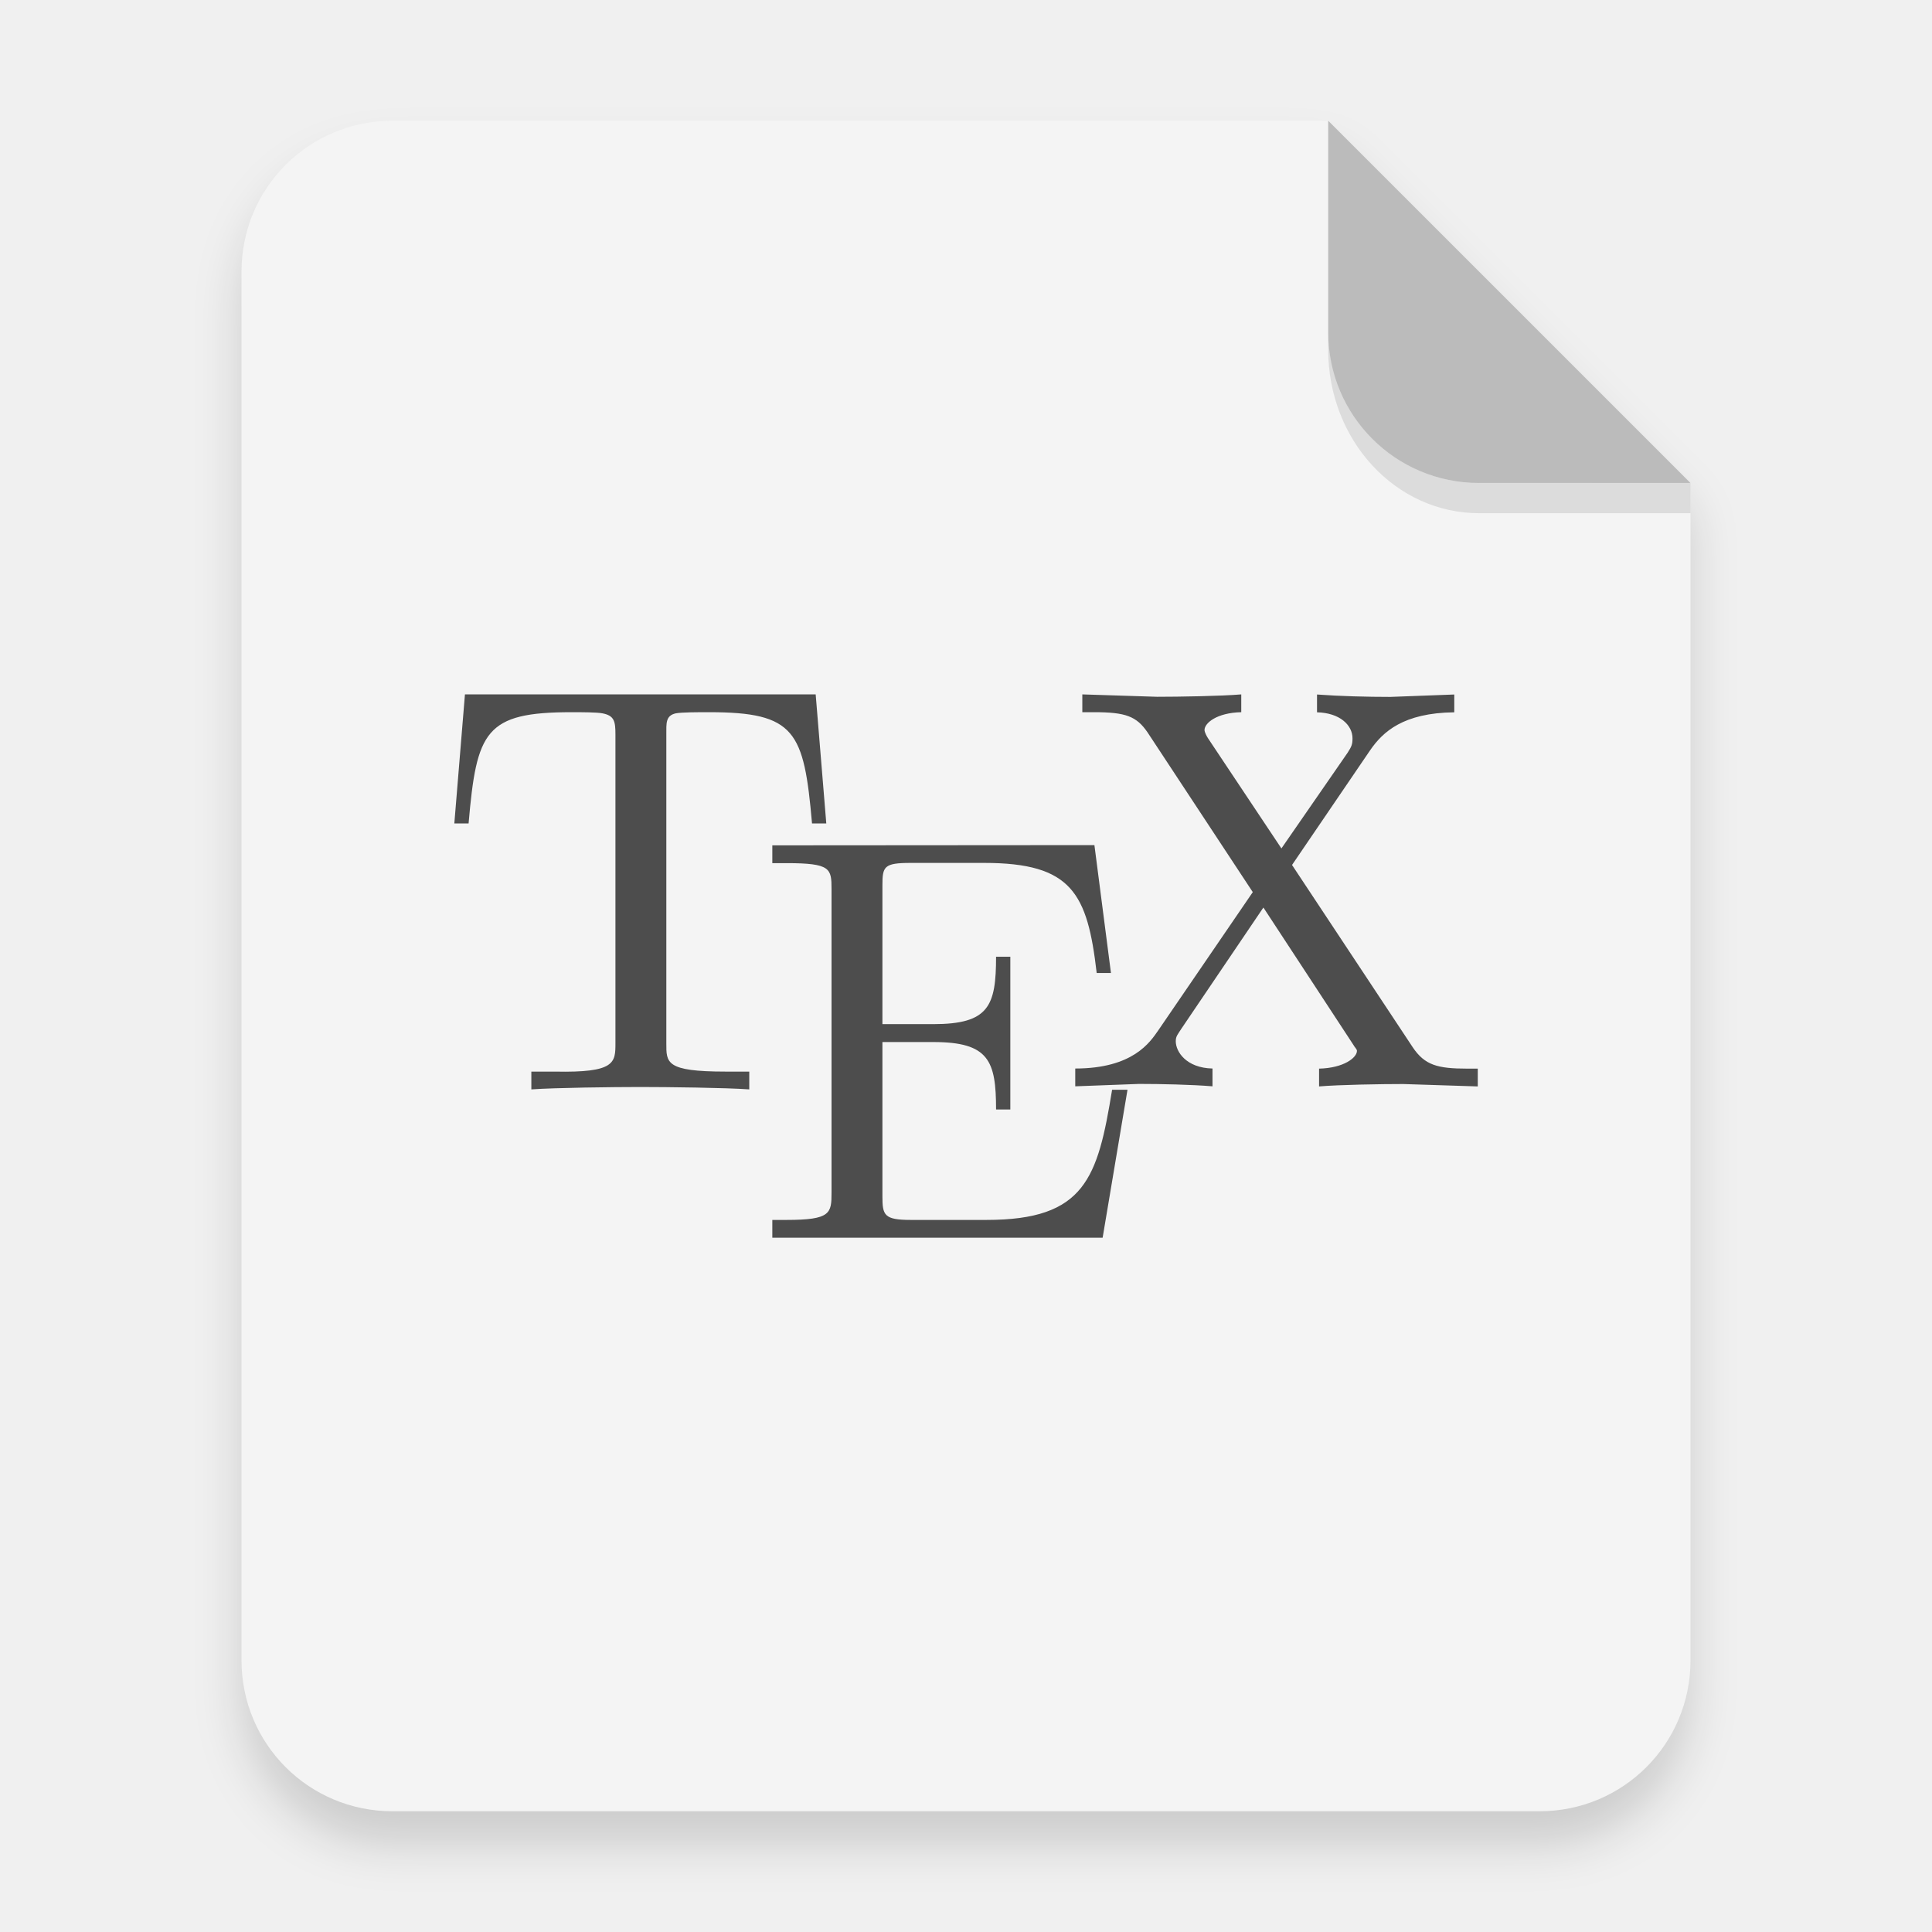
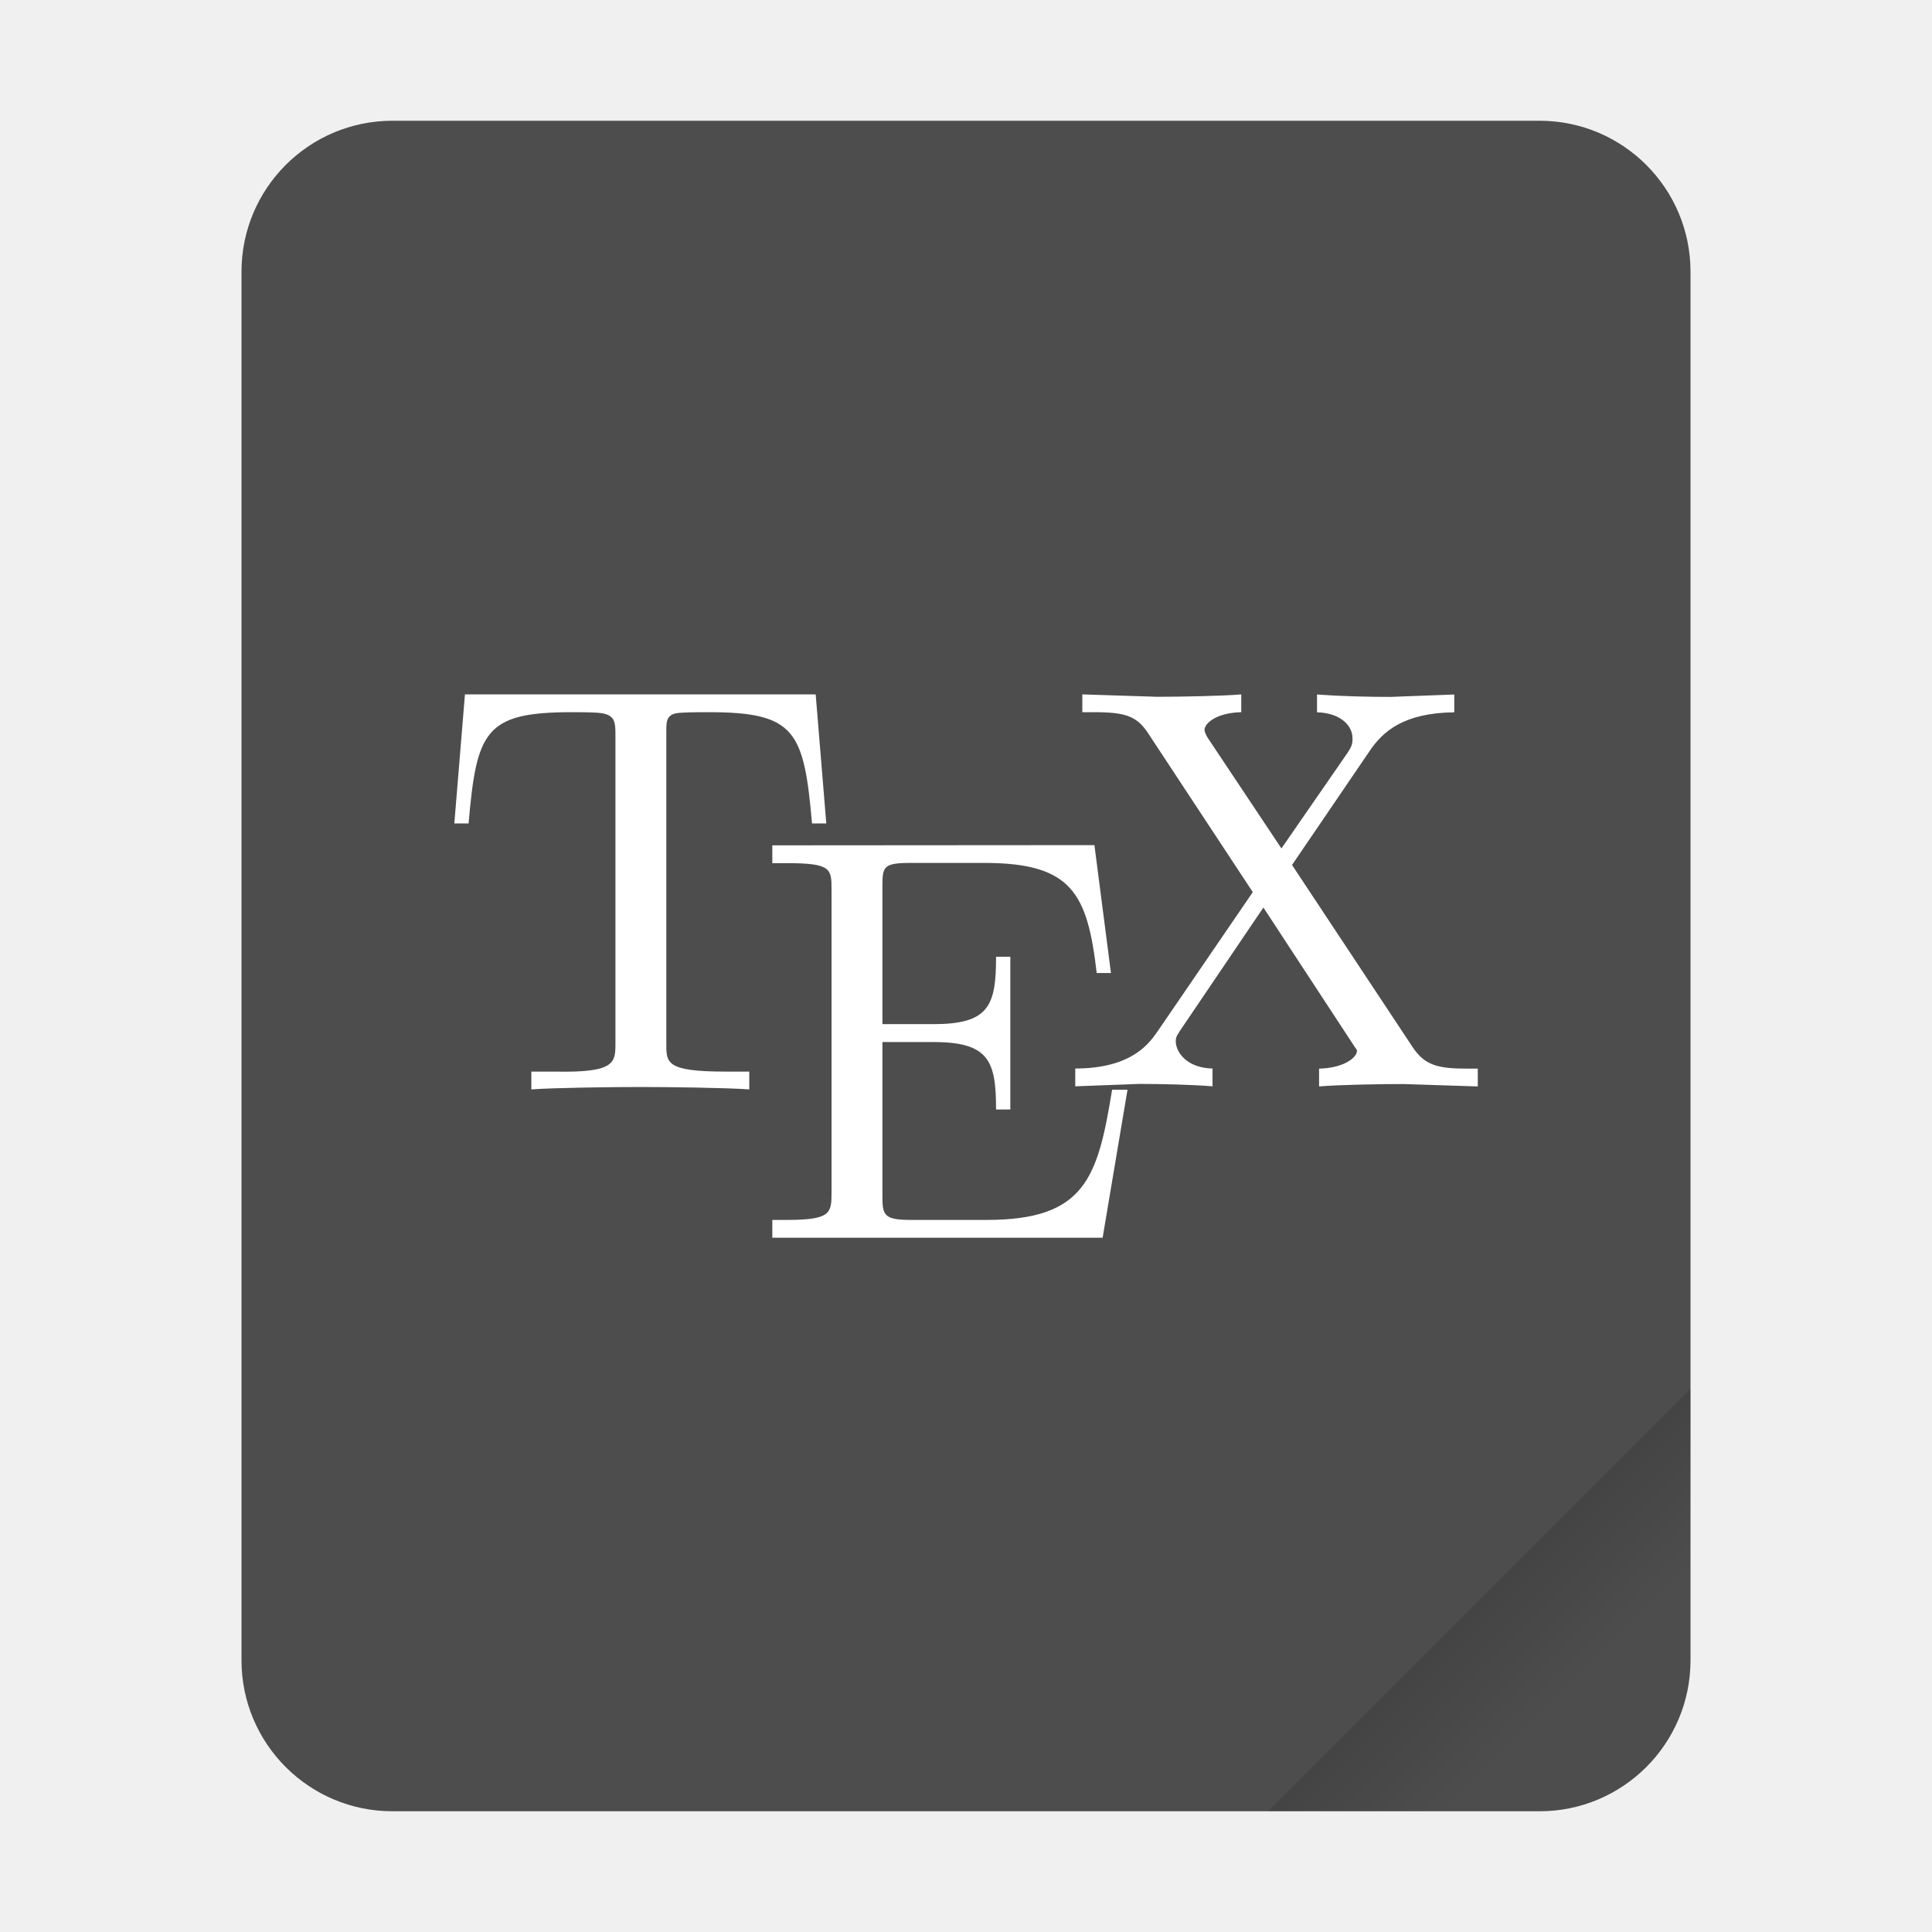
<svg xmlns="http://www.w3.org/2000/svg" width="64" height="64" version="1.1" viewBox="0 0 16.933 16.933">
  <defs>
-     <filter id="a" x="-.039" y="-.033" width="1.078" height="1.067" color-interpolation-filters="sRGB">
-       <feGaussianBlur stdDeviation="0.206" />
-     </filter>
+     <linearGradient id="a" x1="49.571" x2="51.714" y1="52.714" y2="54.857" gradientTransform="matrix(2.3333,0,0,2.3333,-68.667,-72.001)" gradientUnits="userSpaceOnUse">
+       <stop offset="0" />
+       <stop stop-opacity="0" offset="1" />
+     </linearGradient>
  </defs>
-   <path d="m3.439 1.354c-0.733 0-1.323 0.59-1.323 1.323v12.171c0 0.733 0.59 1.323 1.323 1.323h10.054c0.733 0 1.323-0.59 1.323-1.323v-10.319l-3.175-3.175z" filter="url(#a)" opacity=".15" stroke-width=".265" style="paint-order:stroke fill markers" />
-   <g fill-rule="evenodd">
-     <path transform="scale(.26458)" d="m13 4c-2.77 0-5 2.23-5 5v46c0 2.77 2.23 5 5 5h38c2.77 0 5-2.23 5-5v-39l-12-12z" fill="#f4f4f4" style="paint-order:stroke fill markers" />
-     <path d="m14.816 4.233-3.175-3.175v1.852c0 0.733 0.59 1.323 1.323 1.323z" fill="#bbb" style="paint-order:stroke fill markers" />
+   <g transform="scale(.26458)">
+     <rect x="8" y="4" width="48" height="56" ry="5" fill="#4d4d4d" style="paint-order:stroke fill markers" />
+     <path d="m56 46-14 14h9c2.77 0 5-2.23 5-5z" fill="url(#a)" fill-rule="evenodd" opacity=".2" stroke-width="8.819" style="paint-order:stroke fill markers" />
  </g>
-   <path d="m11.641 2.91v0.155c0 0.794 0.59 1.433 1.323 1.433h1.852l1.42e-4 -0.265-1.852 5e-5c-0.733 1.98e-5 -1.323-0.59-1.323-1.323z" opacity=".1" stroke-width="1.041" style="paint-order:stroke fill markers" />
-   <path d="m9.486 6.086v0.156h0.104c0.276 0 0.371 0.036 0.467 0.176l0.923 1.401-0.83 1.214c-0.07 0.1-0.219 0.332-0.726 0.332v0.156l0.56-0.021c0.186 0 0.462 0.006 0.643 0.021v-0.156c-0.231-5e-3 -0.322-0.148-0.322-0.239 0-0.045 0.017-0.059 0.052-0.114l0.716-1.058 0.789 1.204c0.01 0.02 0.031 0.037 0.031 0.052 0 0.06-0.116 0.151-0.332 0.156v0.156c0.176-0.015 0.546-0.021 0.737-0.021l0.654 0.021v-0.156h-0.093c-0.261 0-0.372-0.031-0.477-0.187l-1.058-1.598 0.685-1.006c0.111-0.161 0.29-0.327 0.737-0.332v-0.156l-0.56 0.021c-0.201 0-0.442-0.006-0.643-0.021v0.156c0.201 5e-3 0.311 0.113 0.311 0.228 0 0.05-0.006 0.069-0.042 0.125l-0.581 0.84-0.643-0.965c-0.01-0.015-0.031-0.053-0.031-0.073 0-0.06 0.106-0.151 0.322-0.156v-0.156c-0.176 0.015-0.546 0.021-0.737 0.021zm-5.411 0-0.093 1.131h0.125c0.07-0.809 0.144-0.975 0.903-0.975 0.09 0 0.22 3.25e-4 0.27 0.01 0.105 0.02 0.114 0.071 0.114 0.187v2.704c0 0.171-0.002 0.26-0.529 0.249h-0.208v0.156c0.206-0.015 0.724-0.021 0.955-0.021s0.749 0.006 0.955 0.021v-0.156h-0.208c-0.527 0-0.519-0.078-0.519-0.249v-2.704c0-0.1-0.007-0.167 0.083-0.187 0.055-0.01 0.195-0.01 0.291-0.01 0.758 0 0.832 0.167 0.903 0.975h0.125l-0.093-1.131zm2.694 1.323v0.156h0.125c0.387 0 0.394 0.047 0.394 0.228v2.66c0 0.181-0.007 0.239-0.394 0.239h-0.125v0.156h2.895l0.218-1.297h-0.135c-0.126 0.774-0.236 1.141-1.1 1.141h-0.664c-0.236 0-0.249-0.042-0.249-0.208v-1.351h0.446c0.487 0 0.55 0.164 0.55 0.591h0.125v-1.339h-0.125c0 0.432-0.063 0.591-0.55 0.591h-0.446v-1.216c0-0.166 0.013-0.197 0.249-0.197h0.643c0.769 0 0.905 0.267 0.986 0.965h0.125l-0.145-1.121z" enable-background="new" fill="#4d4d4d" />
+   <path d="m9.486 6.086v0.156h0.104c0.276 0 0.371 0.036 0.467 0.176l0.923 1.401-0.83 1.214c-0.07 0.1-0.219 0.332-0.726 0.332v0.156l0.56-0.021c0.186 0 0.462 0.006 0.643 0.021v-0.156c-0.231-5e-3 -0.322-0.148-0.322-0.239 0-0.045 0.017-0.059 0.052-0.114l0.716-1.058 0.789 1.204c0.01 0.02 0.031 0.037 0.031 0.052 0 0.06-0.116 0.151-0.332 0.156v0.156c0.176-0.015 0.546-0.021 0.737-0.021l0.654 0.021v-0.156h-0.093c-0.261 0-0.372-0.031-0.477-0.187l-1.058-1.598 0.685-1.006c0.111-0.161 0.29-0.327 0.737-0.332v-0.156l-0.56 0.021c-0.201 0-0.442-0.006-0.643-0.021v0.156c0.201 5e-3 0.311 0.113 0.311 0.228 0 0.05-0.006 0.069-0.042 0.125l-0.581 0.84-0.643-0.965c-0.01-0.015-0.031-0.053-0.031-0.073 0-0.06 0.106-0.151 0.322-0.156v-0.156c-0.176 0.015-0.546 0.021-0.737 0.021zm-5.411 0-0.093 1.131h0.125c0.07-0.809 0.144-0.975 0.903-0.975 0.09 0 0.22 3.25e-4 0.27 0.01 0.105 0.02 0.114 0.071 0.114 0.187v2.704c0 0.171-0.002 0.26-0.529 0.249h-0.208v0.156c0.206-0.015 0.724-0.021 0.955-0.021s0.749 0.006 0.955 0.021v-0.156h-0.208c-0.527 0-0.519-0.078-0.519-0.249v-2.704c0-0.1-0.007-0.167 0.083-0.187 0.055-0.01 0.195-0.01 0.291-0.01 0.758 0 0.832 0.167 0.903 0.975h0.125l-0.093-1.131zm2.694 1.323v0.156h0.125c0.387 0 0.394 0.047 0.394 0.228v2.66c0 0.181-0.007 0.239-0.394 0.239h-0.125v0.156h2.895l0.218-1.297h-0.135c-0.126 0.774-0.236 1.141-1.1 1.141h-0.664c-0.236 0-0.249-0.042-0.249-0.208v-1.351h0.446c0.487 0 0.55 0.164 0.55 0.591h0.125v-1.339h-0.125c0 0.432-0.063 0.591-0.55 0.591h-0.446v-1.216c0-0.166 0.013-0.197 0.249-0.197h0.643c0.769 0 0.905 0.267 0.986 0.965h0.125l-0.145-1.121z" enable-background="new" fill="#fff" />
</svg>
